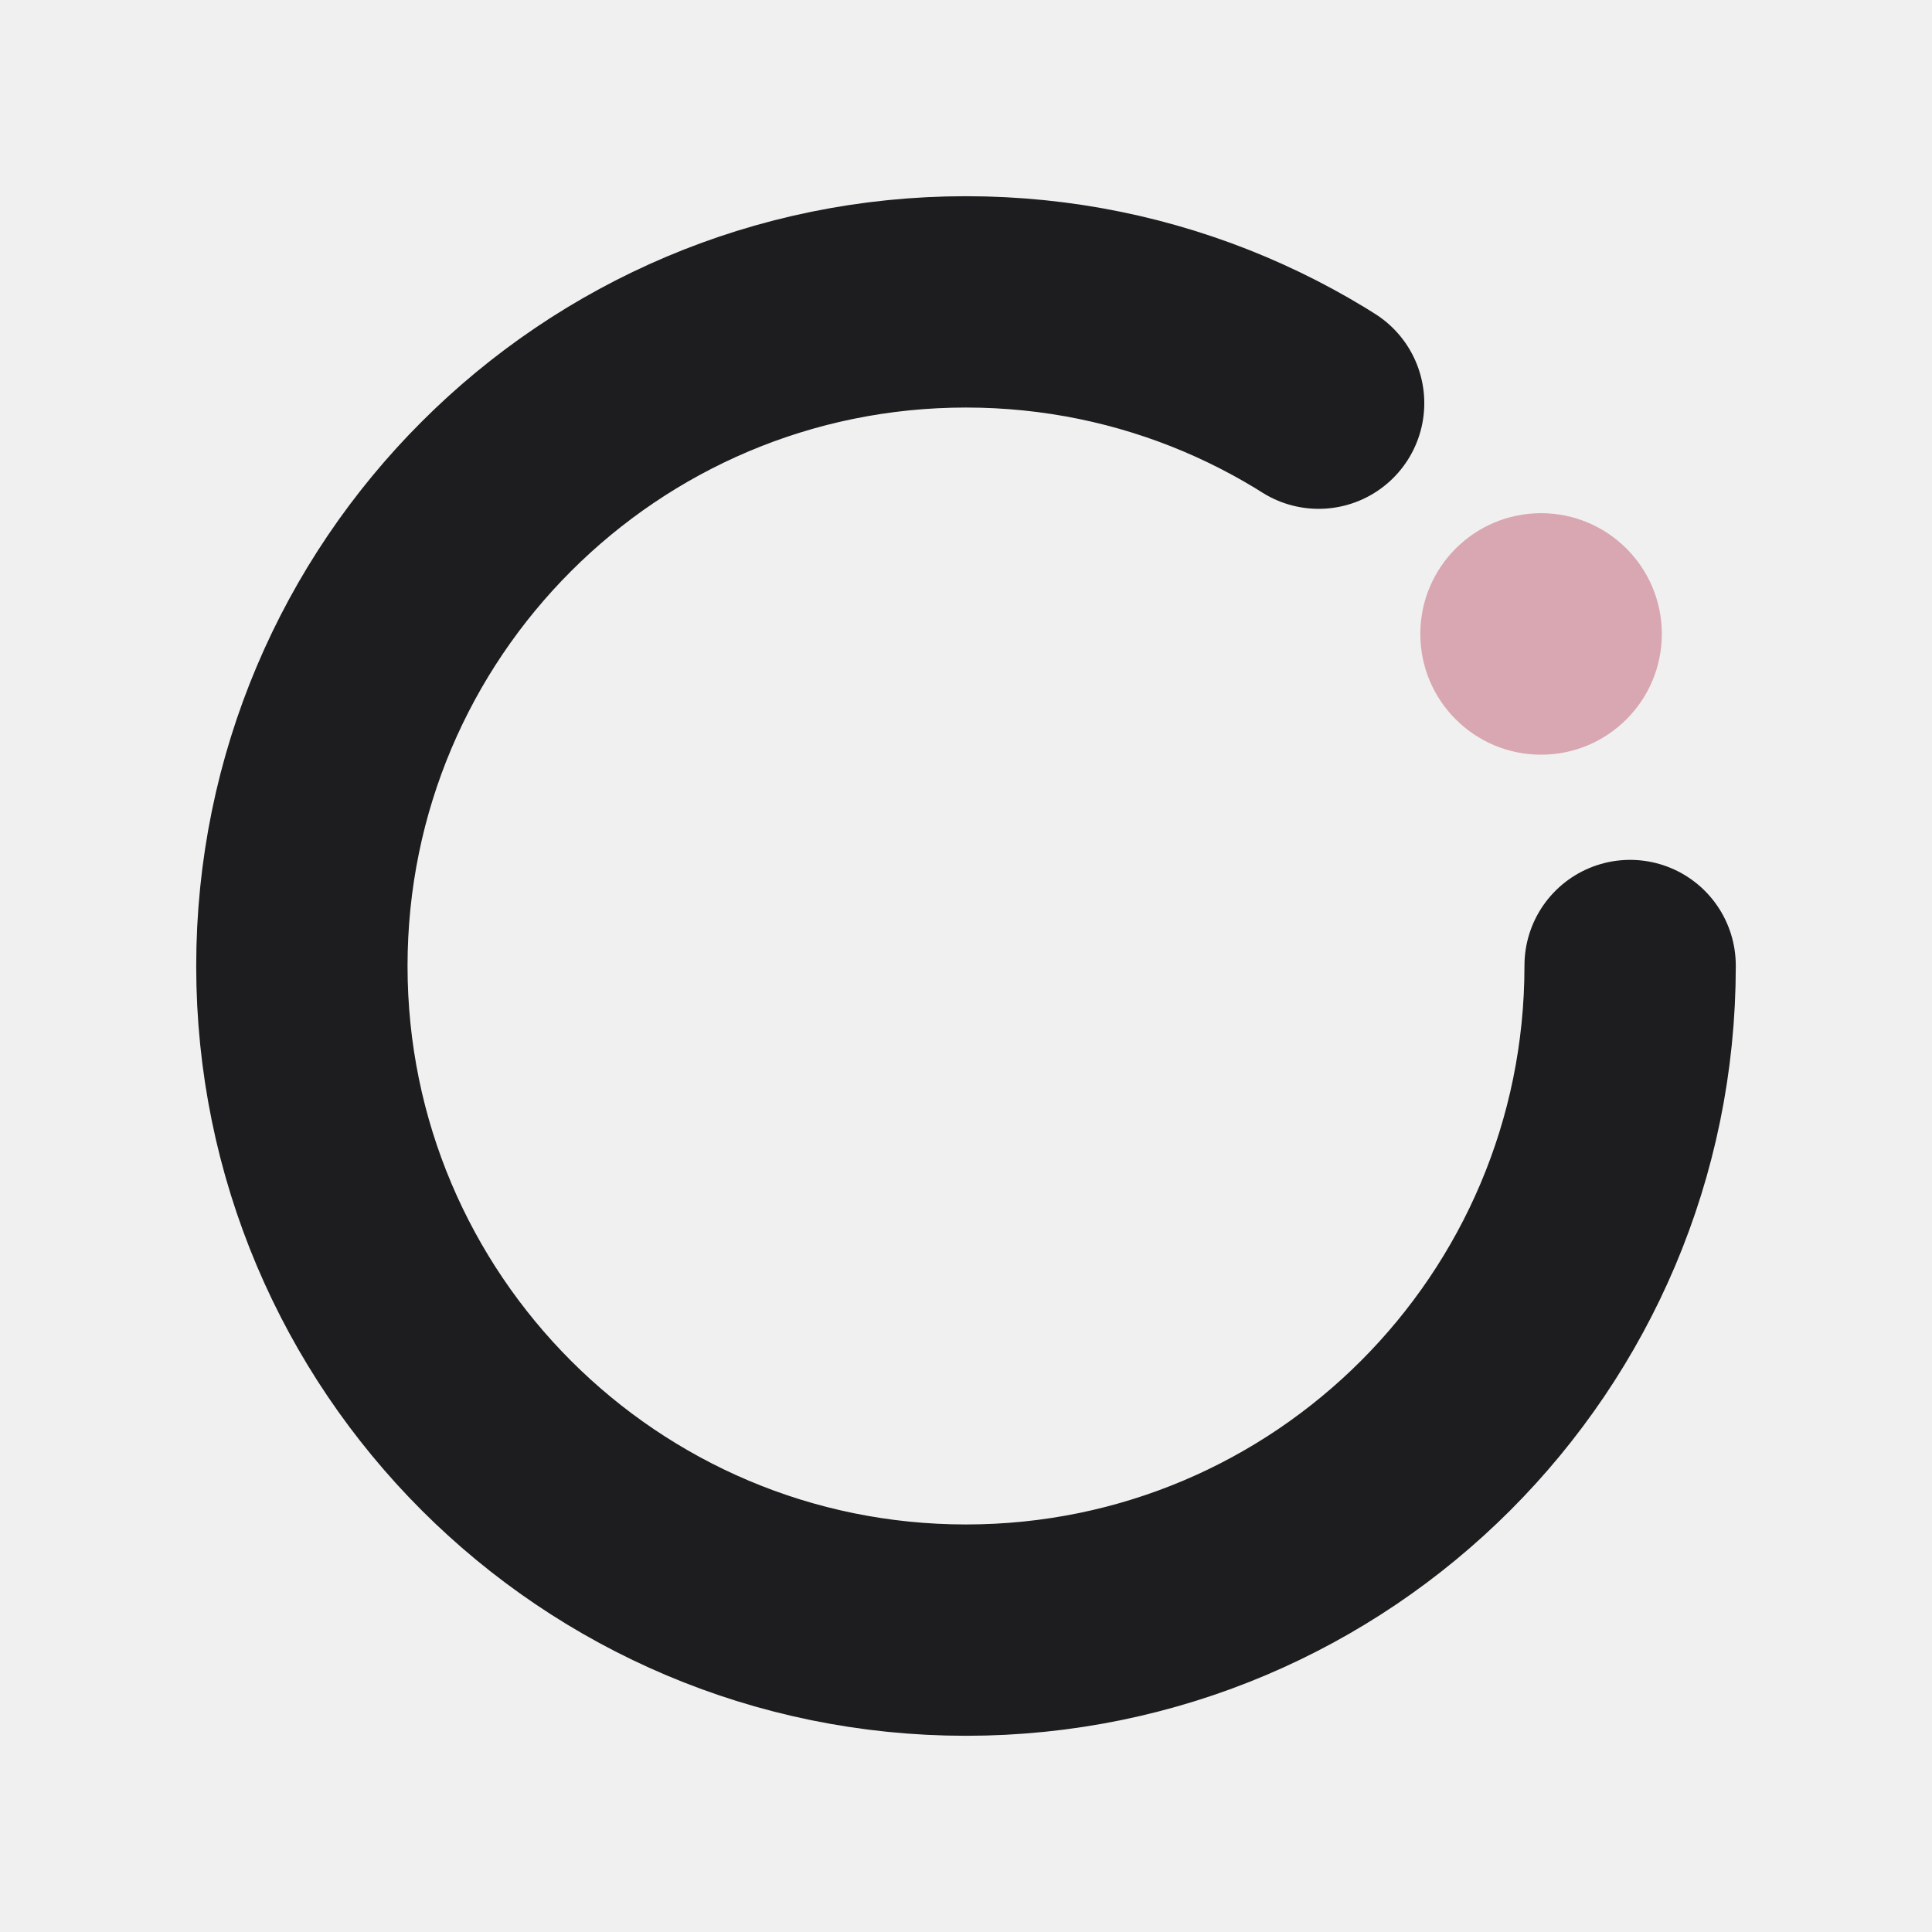
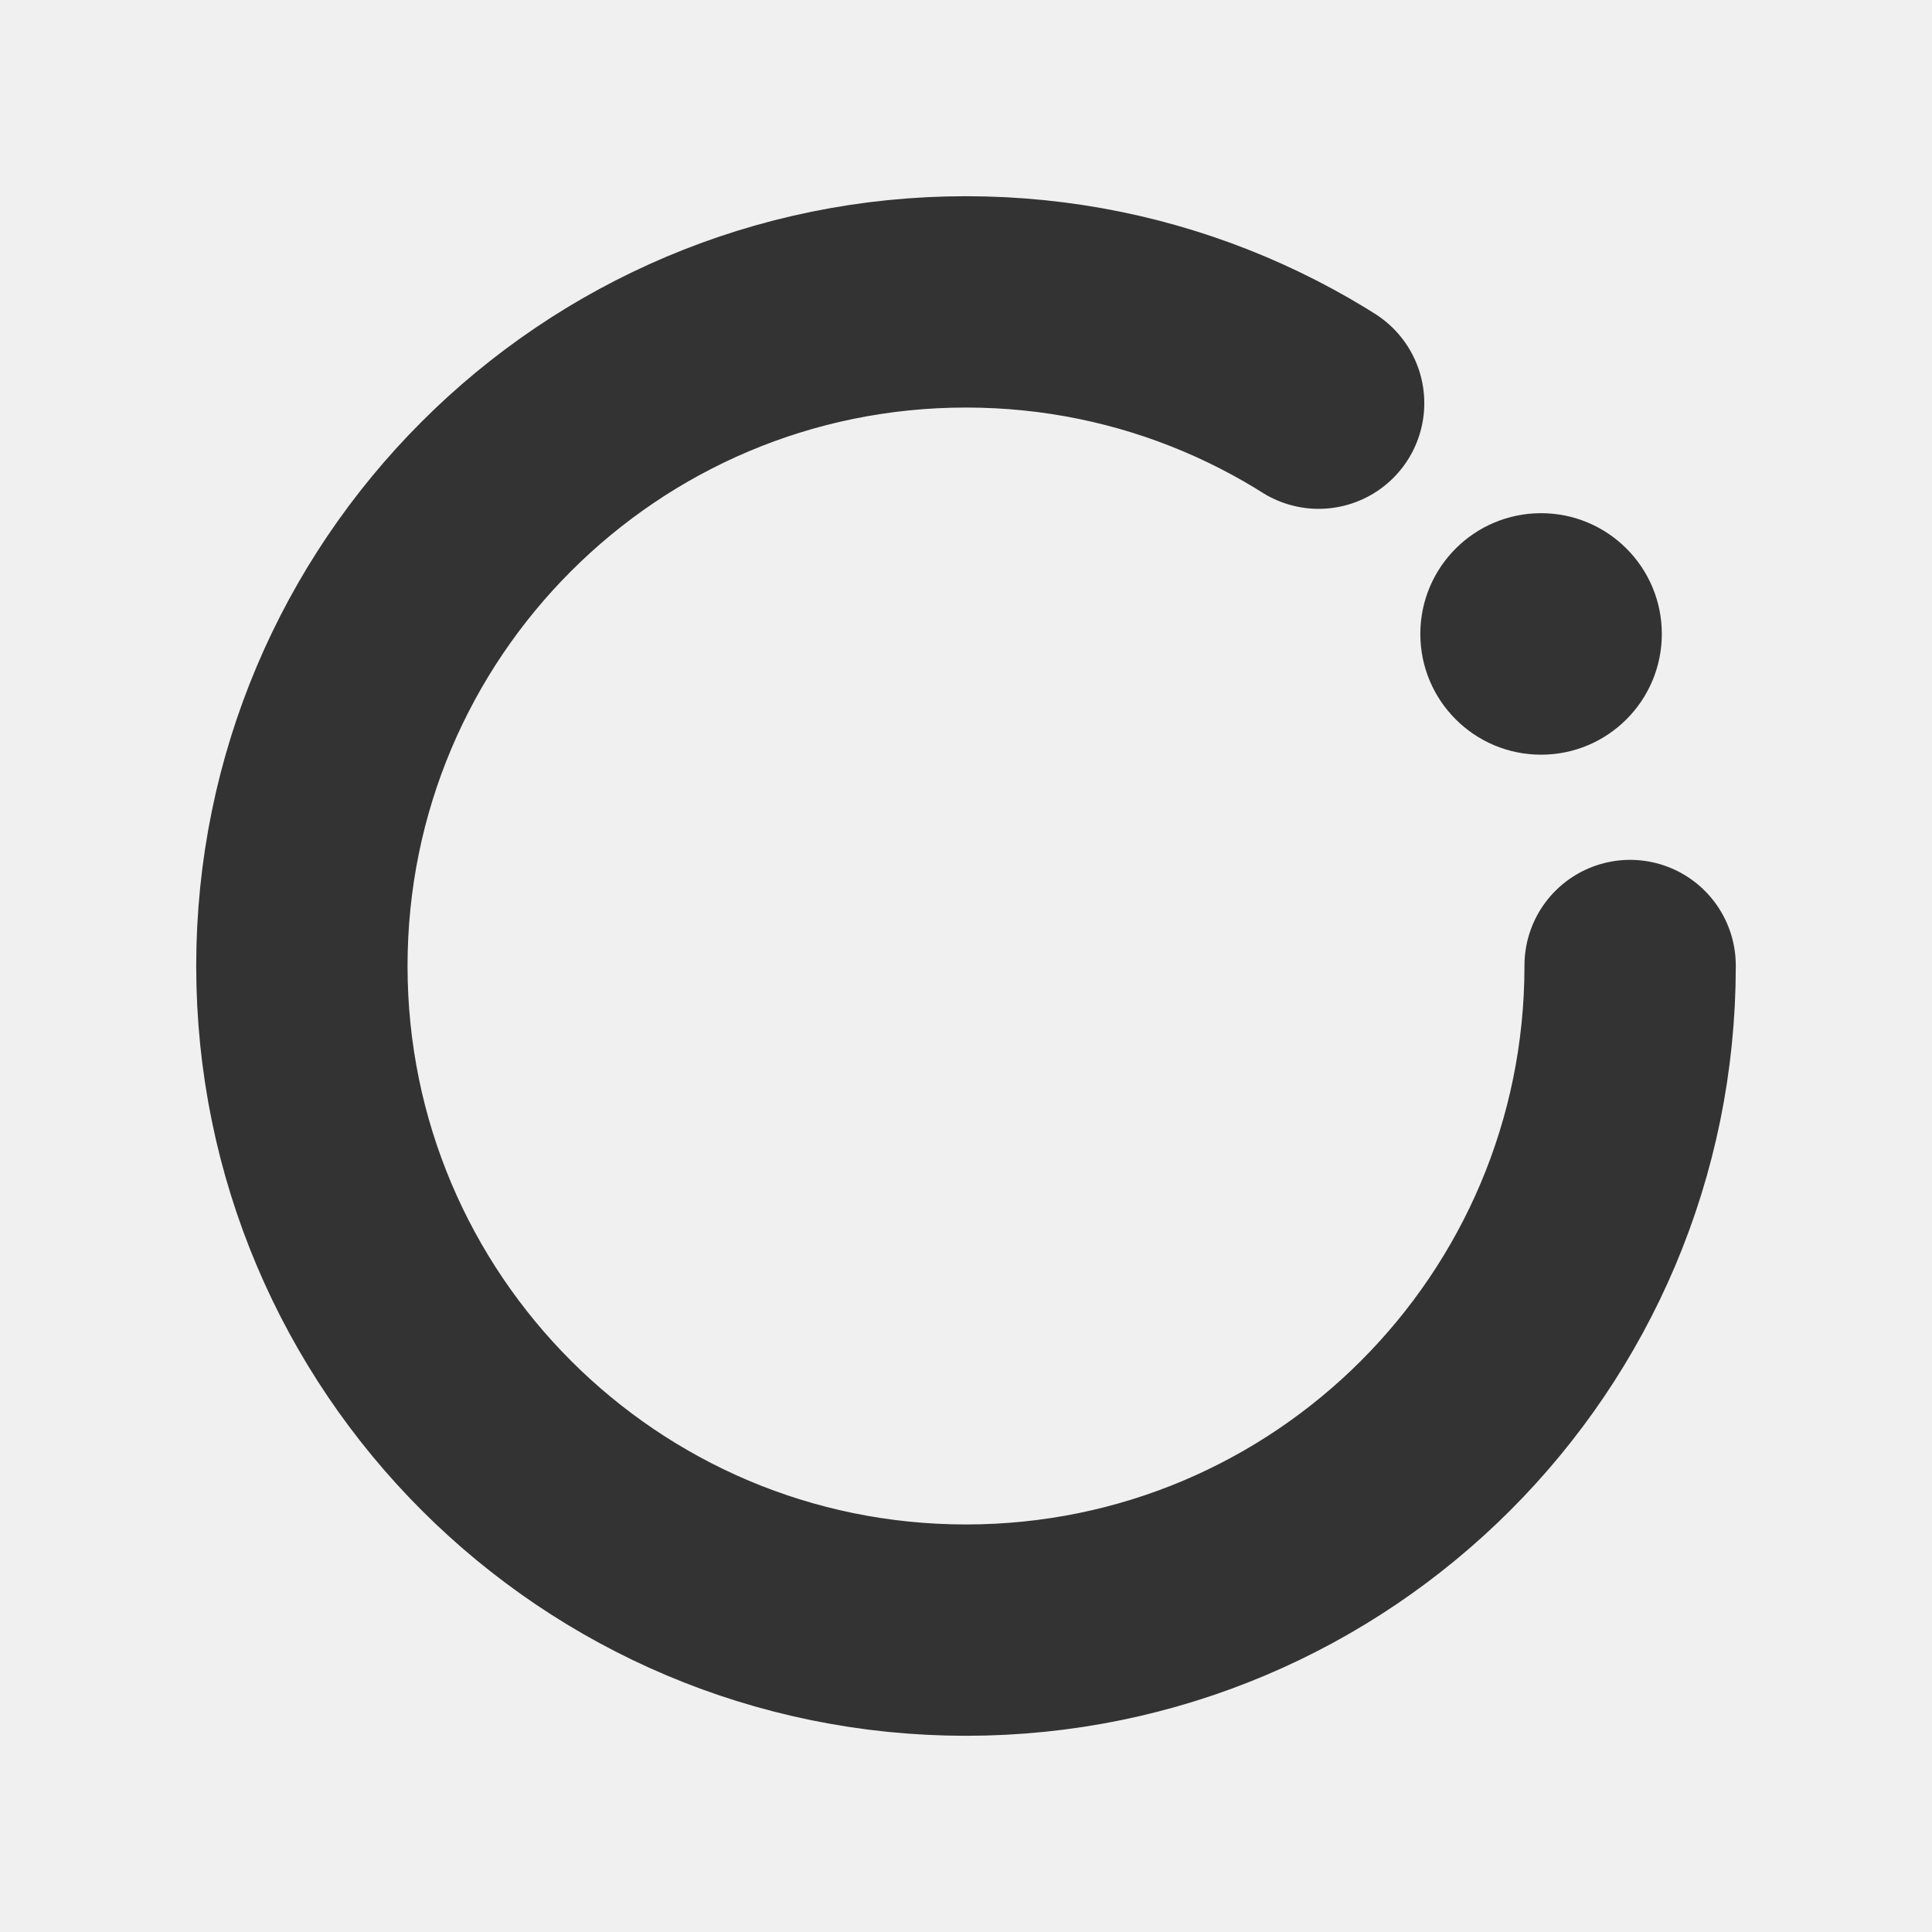
<svg xmlns="http://www.w3.org/2000/svg" viewBox="0 0 64 64" role="img" aria-label="Pawvelle">
  <style>
-     .orbit { stroke: #1d1d1f; }
+     .orbit { stroke: #333333; }
+     .dot { fill: #333333; }
    @media (prefers-color-scheme: dark) {
-       .orbit { stroke: #f5f5f7; }
+       .orbit { stroke: #f3f3f3; }
+       .dot { fill: #ffffff; }
    }
  </style>
  <circle class="orbit" cx="32" cy="32" r="22" fill="none" stroke-width="7" stroke-linecap="round" stroke-dasharray="116 22.23" />
-   <circle cx="51.05" cy="21" r="4" fill="#d8a7b1" />
+   <circle class="dot" cx="51.05" cy="21" r="4" />
</svg>
